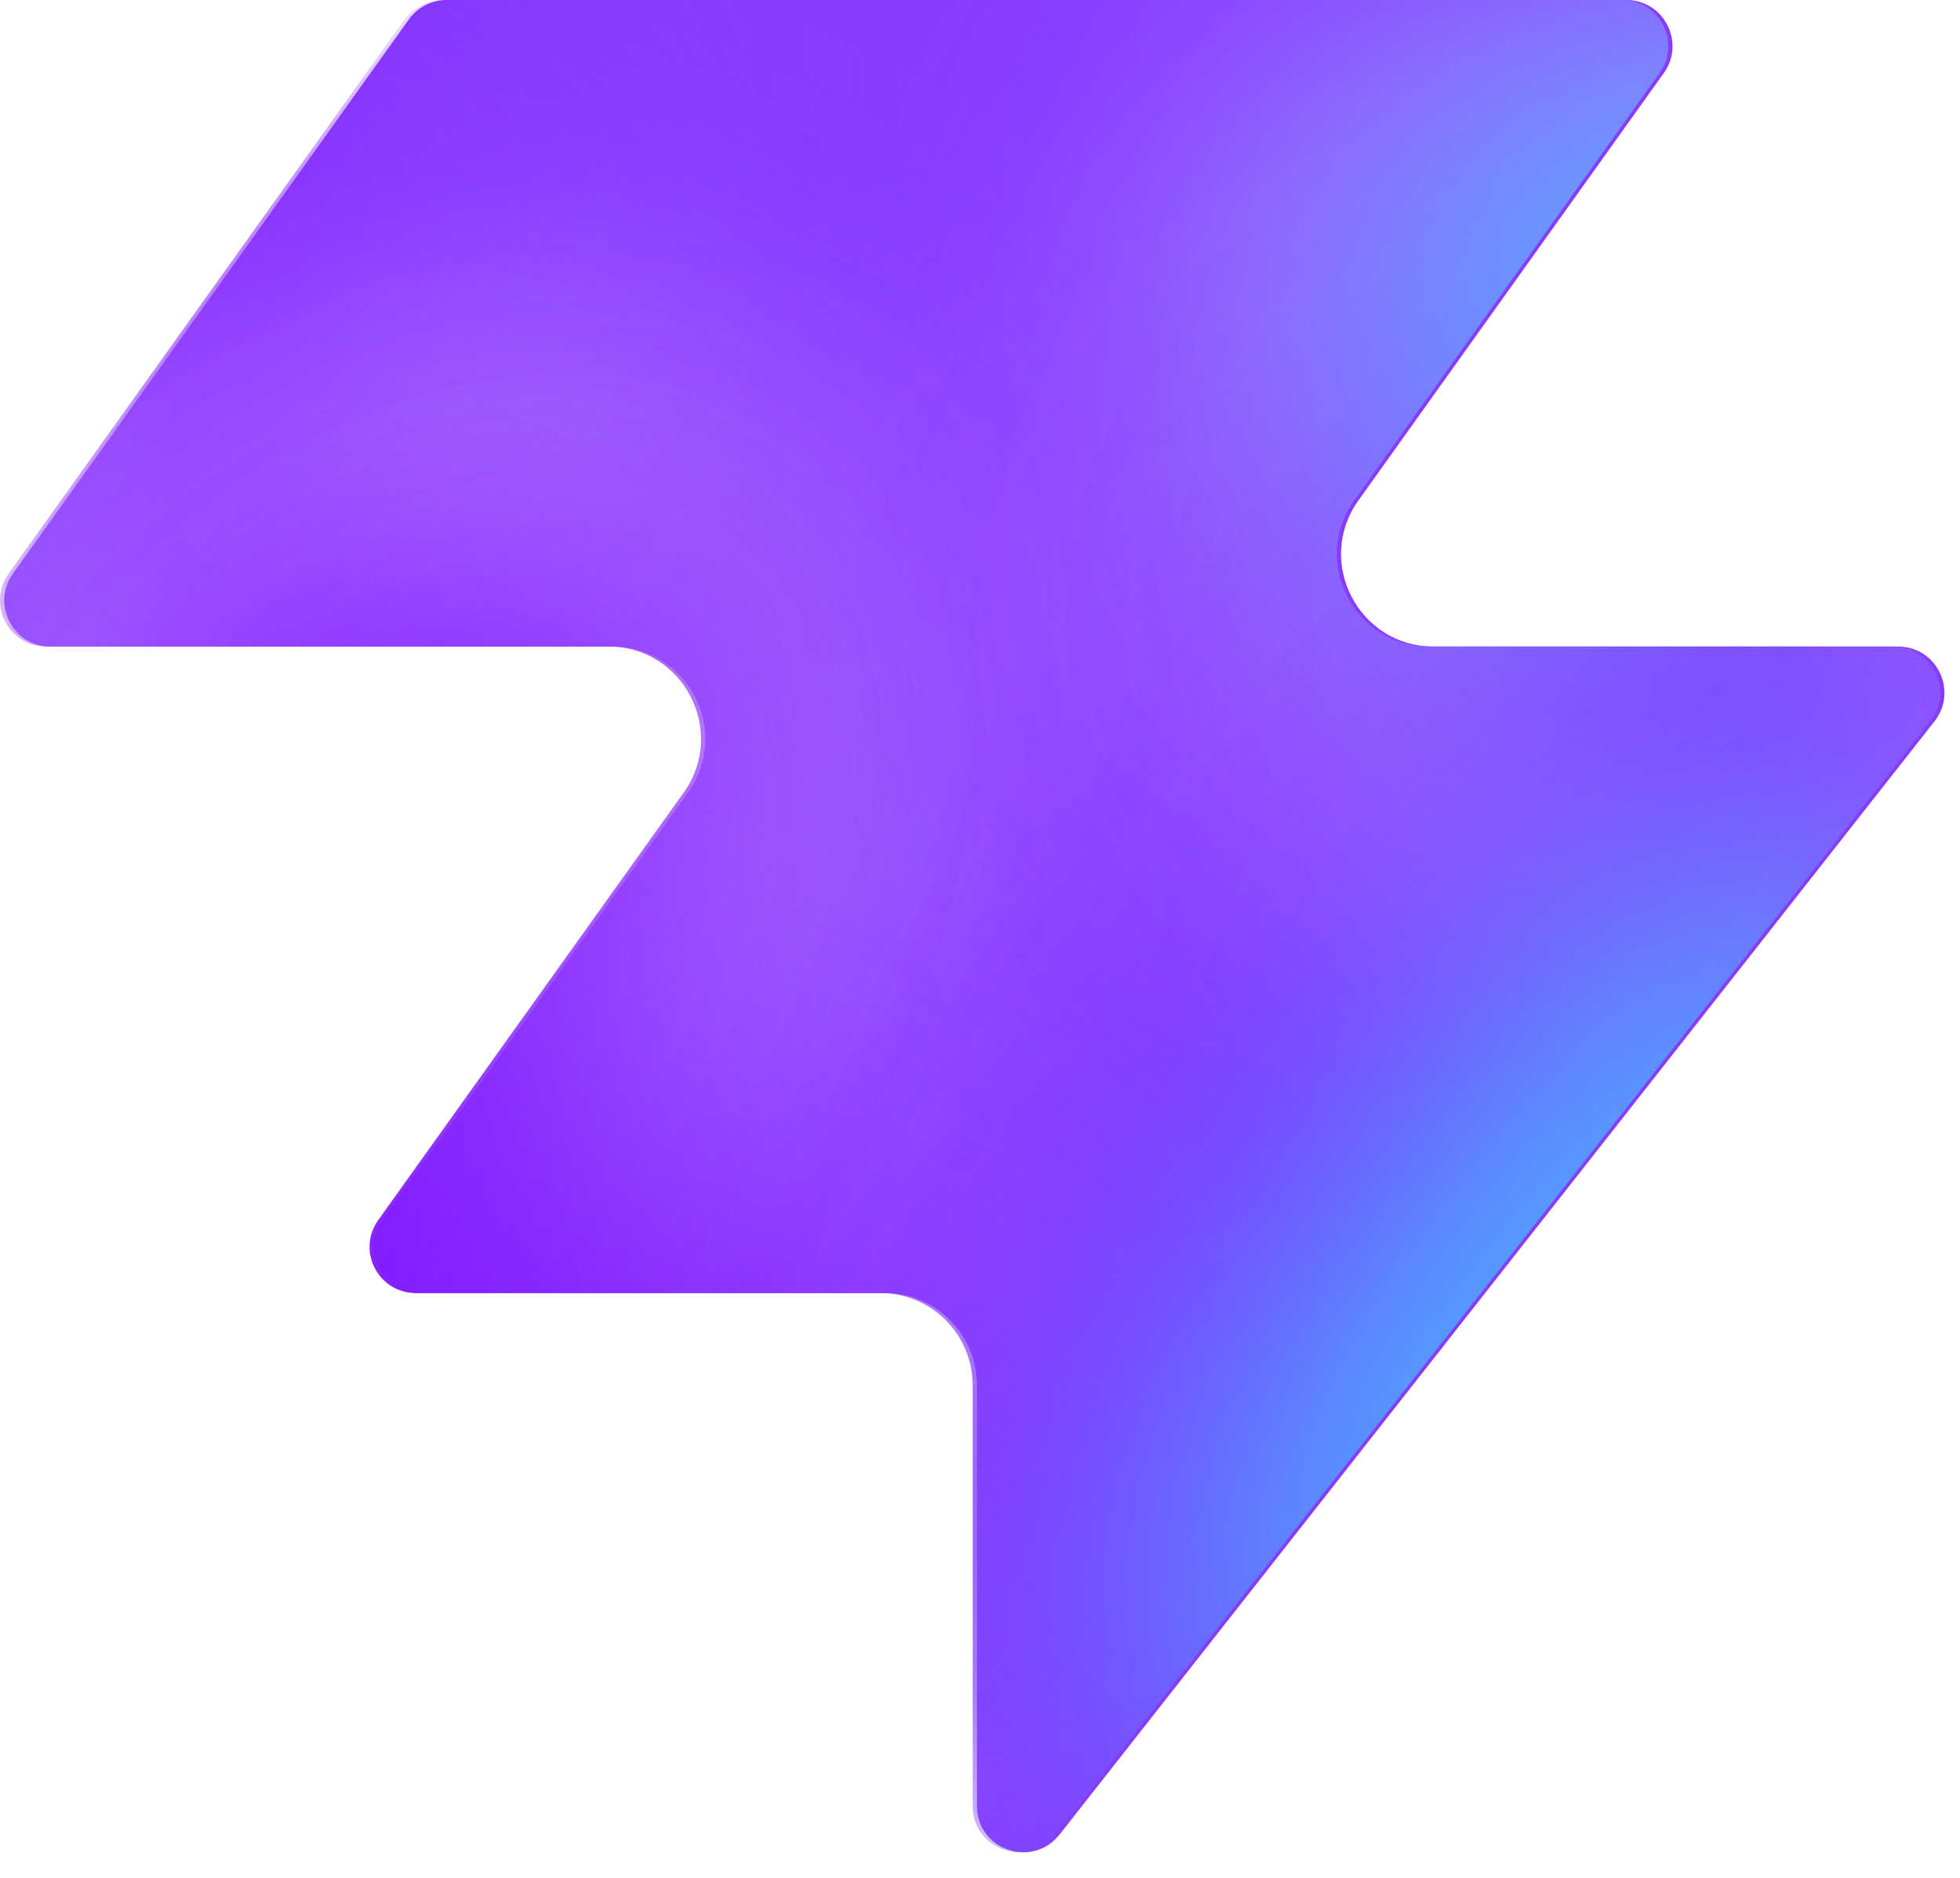
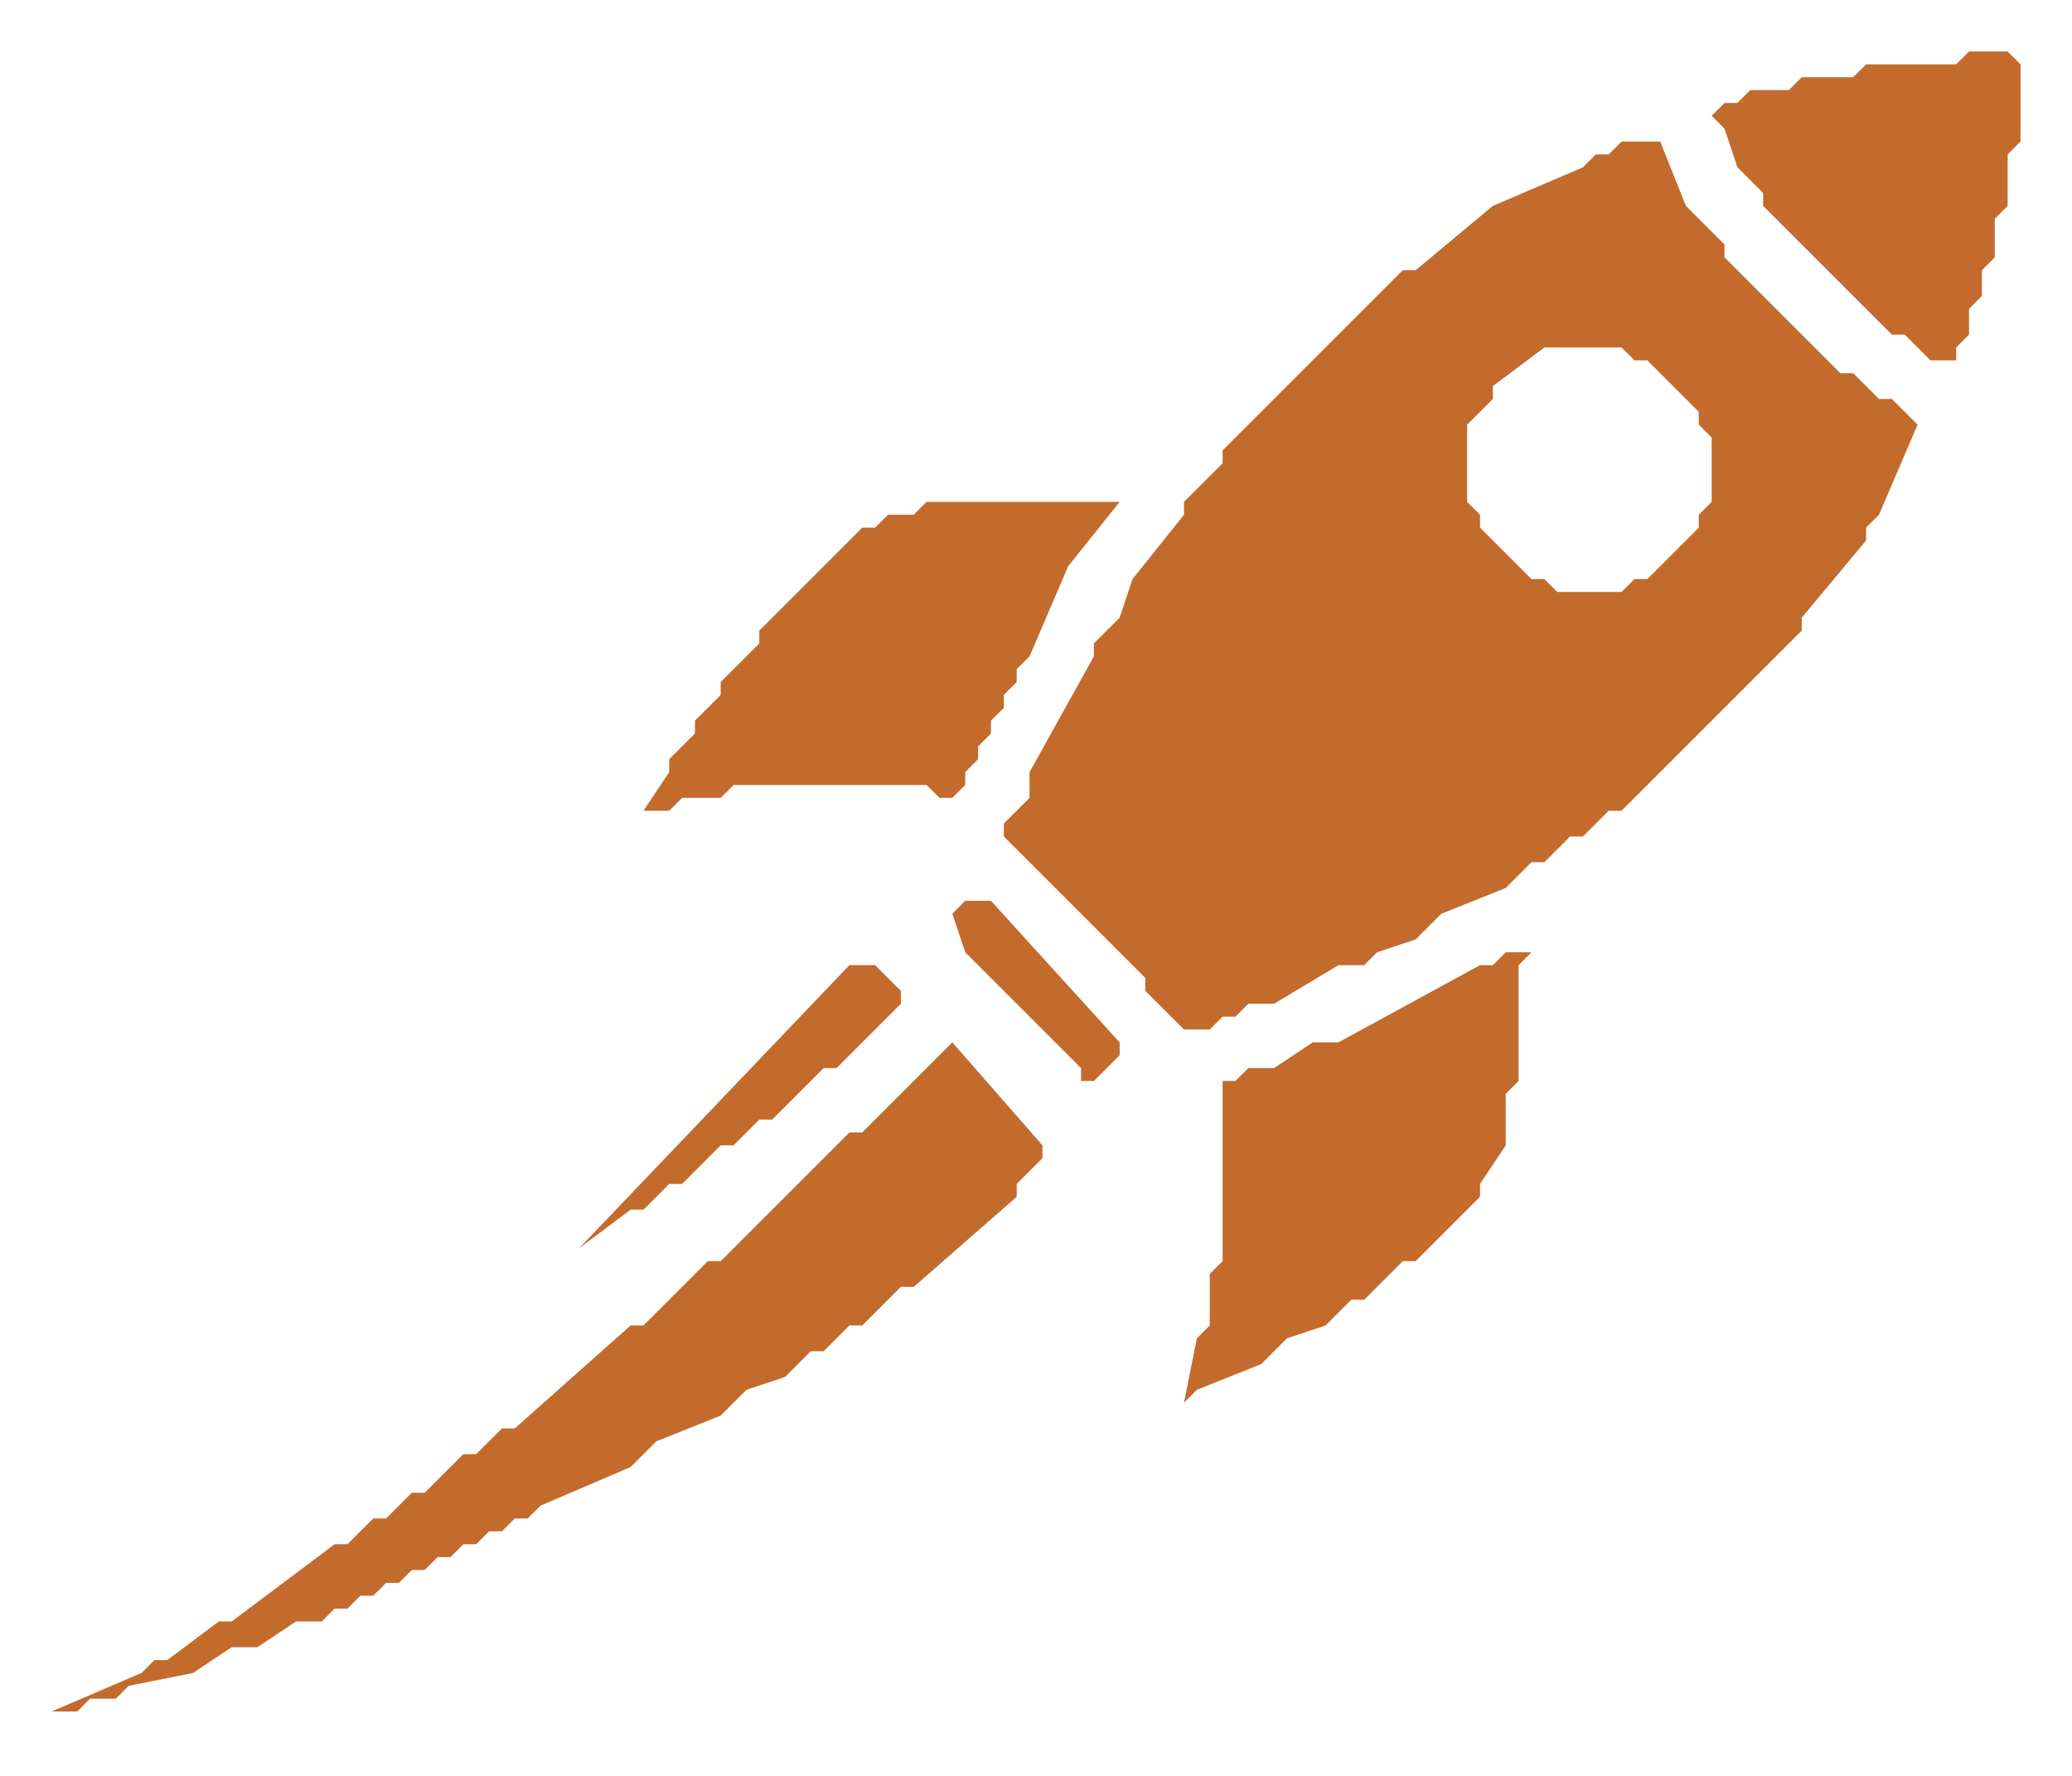
- <svg xmlns="http://www.w3.org/2000/svg" width="48" height="46" fill="none" viewBox="0 0 48 46">
-   <path fill="#863bff" d="M25.946 44.938c-.664.845-2.021.375-2.021-.698V33.937a2.26 2.26 0 0 0-2.262-2.262H10.287c-.92 0-1.456-1.04-.92-1.788l7.48-10.471c1.07-1.497 0-3.578-1.842-3.578H1.237c-.92 0-1.456-1.04-.92-1.788L10.013.474c.214-.297.556-.474.92-.474h28.894c.92 0 1.456 1.04.92 1.788l-7.48 10.471c-1.07 1.498 0 3.579 1.842 3.579h11.377c.943 0 1.473 1.088.89 1.83L25.947 44.94z" style="fill:#863bff;fill:color(display-p3 .525 .23 1);fill-opacity:1" />
-   <mask id="a" width="48" height="46" x="0" y="0" maskUnits="userSpaceOnUse" style="mask-type:alpha">
-     <path fill="#000" d="M25.842 44.938c-.664.844-2.021.375-2.021-.698V33.937a2.26 2.26 0 0 0-2.262-2.262H10.183c-.92 0-1.456-1.04-.92-1.788l7.48-10.471c1.07-1.498 0-3.579-1.842-3.579H1.133c-.92 0-1.456-1.04-.92-1.787L9.91.473c.214-.297.556-.474.92-.474h28.894c.92 0 1.456 1.04.92 1.788l-7.48 10.471c-1.07 1.498 0 3.578 1.842 3.578h11.377c.943 0 1.473 1.088.89 1.832L25.843 44.94z" style="fill:#000;fill-opacity:1" />
-   </mask>
-   <g mask="url(#a)">
-     <g filter="url(#b)">
-       <ellipse cx="5.508" cy="14.704" fill="#ede6ff" rx="5.508" ry="14.704" style="fill:#ede6ff;fill:color(display-p3 .927 .903 1);fill-opacity:1" transform="matrix(.00324 1 1 -.00324 -4.47 31.516)" />
-     </g>
-     <g filter="url(#c)">
-       <ellipse cx="10.399" cy="29.851" fill="#ede6ff" rx="10.399" ry="29.851" style="fill:#ede6ff;fill:color(display-p3 .927 .903 1);fill-opacity:1" transform="matrix(.00324 1 1 -.00324 -39.328 7.883)" />
-     </g>
-     <g filter="url(#d)">
-       <ellipse cx="5.508" cy="30.487" fill="#7e14ff" rx="5.508" ry="30.487" style="fill:#7e14ff;fill:color(display-p3 .492 .077 1);fill-opacity:1" transform="rotate(89.814 -25.913 -14.639)scale(1 -1)" />
-     </g>
-     <g filter="url(#e)">
-       <ellipse cx="5.508" cy="30.599" fill="#7e14ff" rx="5.508" ry="30.599" style="fill:#7e14ff;fill:color(display-p3 .492 .077 1);fill-opacity:1" transform="rotate(89.814 -32.644 -3.334)scale(1 -1)" />
-     </g>
-     <g filter="url(#f)">
-       <ellipse cx="5.508" cy="30.599" fill="#7e14ff" rx="5.508" ry="30.599" style="fill:#7e14ff;fill:color(display-p3 .492 .077 1);fill-opacity:1" transform="matrix(.00324 1 1 -.00324 -34.34 30.47)" />
-     </g>
-     <g filter="url(#g)">
-       <ellipse cx="14.072" cy="22.078" fill="#ede6ff" rx="14.072" ry="22.078" style="fill:#ede6ff;fill:color(display-p3 .927 .903 1);fill-opacity:1" transform="rotate(93.35 24.506 48.493)scale(-1 1)" />
-     </g>
-     <g filter="url(#h)">
-       <ellipse cx="3.47" cy="21.501" fill="#7e14ff" rx="3.47" ry="21.501" style="fill:#7e14ff;fill:color(display-p3 .492 .077 1);fill-opacity:1" transform="rotate(89.009 28.708 47.59)scale(-1 1)" />
-     </g>
-     <g filter="url(#i)">
-       <ellipse cx="3.47" cy="21.501" fill="#7e14ff" rx="3.47" ry="21.501" style="fill:#7e14ff;fill:color(display-p3 .492 .077 1);fill-opacity:1" transform="rotate(89.009 28.708 47.59)scale(-1 1)" />
-     </g>
-     <g filter="url(#j)">
-       <ellipse cx=".387" cy="8.972" fill="#7e14ff" rx="4.407" ry="29.108" style="fill:#7e14ff;fill:color(display-p3 .492 .077 1);fill-opacity:1" transform="rotate(39.51 .387 8.972)" />
-     </g>
-     <g filter="url(#k)">
-       <ellipse cx="47.523" cy="-6.092" fill="#7e14ff" rx="4.407" ry="29.108" style="fill:#7e14ff;fill:color(display-p3 .492 .077 1);fill-opacity:1" transform="rotate(37.892 47.523 -6.092)" />
-     </g>
-     <g filter="url(#l)">
-       <ellipse cx="41.412" cy="6.333" fill="#47bfff" rx="5.971" ry="9.665" style="fill:#47bfff;fill:color(display-p3 .28 .748 1);fill-opacity:1" transform="rotate(37.892 41.412 6.333)" />
-     </g>
-     <g filter="url(#m)">
-       <ellipse cx="-1.879" cy="38.332" fill="#7e14ff" rx="4.407" ry="29.108" style="fill:#7e14ff;fill:color(display-p3 .492 .077 1);fill-opacity:1" transform="rotate(37.892 -1.88 38.332)" />
-     </g>
-     <g filter="url(#n)">
-       <ellipse cx="-1.879" cy="38.332" fill="#7e14ff" rx="4.407" ry="29.108" style="fill:#7e14ff;fill:color(display-p3 .492 .077 1);fill-opacity:1" transform="rotate(37.892 -1.88 38.332)" />
-     </g>
-     <g filter="url(#o)">
-       <ellipse cx="35.651" cy="29.907" fill="#7e14ff" rx="4.407" ry="29.108" style="fill:#7e14ff;fill:color(display-p3 .492 .077 1);fill-opacity:1" transform="rotate(37.892 35.651 29.907)" />
-     </g>
-     <g filter="url(#p)">
-       <ellipse cx="38.418" cy="32.4" fill="#47bfff" rx="5.971" ry="15.297" style="fill:#47bfff;fill:color(display-p3 .28 .748 1);fill-opacity:1" transform="rotate(37.892 38.418 32.4)" />
-     </g>
-   </g>
-   <defs>
-     <filter id="b" width="60.045" height="41.654" x="-19.77" y="16.149" color-interpolation-filters="sRGB" filterUnits="userSpaceOnUse">
-       <feFlood flood-opacity="0" result="BackgroundImageFix" />
-       <feBlend in="SourceGraphic" in2="BackgroundImageFix" result="shape" />
-       <feGaussianBlur result="effect1_foregroundBlur_2002_17158" stdDeviation="7.659" />
-     </filter>
-     <filter id="c" width="90.34" height="51.437" x="-54.613" y="-7.533" color-interpolation-filters="sRGB" filterUnits="userSpaceOnUse">
-       <feFlood flood-opacity="0" result="BackgroundImageFix" />
-       <feBlend in="SourceGraphic" in2="BackgroundImageFix" result="shape" />
-       <feGaussianBlur result="effect1_foregroundBlur_2002_17158" stdDeviation="7.659" />
-     </filter>
-     <filter id="d" width="79.355" height="29.4" x="-49.64" y="2.03" color-interpolation-filters="sRGB" filterUnits="userSpaceOnUse">
-       <feFlood flood-opacity="0" result="BackgroundImageFix" />
-       <feBlend in="SourceGraphic" in2="BackgroundImageFix" result="shape" />
-       <feGaussianBlur result="effect1_foregroundBlur_2002_17158" stdDeviation="4.596" />
-     </filter>
-     <filter id="e" width="79.579" height="29.4" x="-45.045" y="20.029" color-interpolation-filters="sRGB" filterUnits="userSpaceOnUse">
-       <feFlood flood-opacity="0" result="BackgroundImageFix" />
-       <feBlend in="SourceGraphic" in2="BackgroundImageFix" result="shape" />
-       <feGaussianBlur result="effect1_foregroundBlur_2002_17158" stdDeviation="4.596" />
-     </filter>
-     <filter id="f" width="79.579" height="29.4" x="-43.513" y="21.178" color-interpolation-filters="sRGB" filterUnits="userSpaceOnUse">
-       <feFlood flood-opacity="0" result="BackgroundImageFix" />
-       <feBlend in="SourceGraphic" in2="BackgroundImageFix" result="shape" />
-       <feGaussianBlur result="effect1_foregroundBlur_2002_17158" stdDeviation="4.596" />
-     </filter>
-     <filter id="g" width="74.749" height="58.852" x="15.756" y="-17.901" color-interpolation-filters="sRGB" filterUnits="userSpaceOnUse">
-       <feFlood flood-opacity="0" result="BackgroundImageFix" />
-       <feBlend in="SourceGraphic" in2="BackgroundImageFix" result="shape" />
-       <feGaussianBlur result="effect1_foregroundBlur_2002_17158" stdDeviation="7.659" />
-     </filter>
-     <filter id="h" width="61.377" height="25.362" x="23.548" y="2.284" color-interpolation-filters="sRGB" filterUnits="userSpaceOnUse">
-       <feFlood flood-opacity="0" result="BackgroundImageFix" />
-       <feBlend in="SourceGraphic" in2="BackgroundImageFix" result="shape" />
-       <feGaussianBlur result="effect1_foregroundBlur_2002_17158" stdDeviation="4.596" />
-     </filter>
-     <filter id="i" width="61.377" height="25.362" x="23.548" y="2.284" color-interpolation-filters="sRGB" filterUnits="userSpaceOnUse">
-       <feFlood flood-opacity="0" result="BackgroundImageFix" />
-       <feBlend in="SourceGraphic" in2="BackgroundImageFix" result="shape" />
-       <feGaussianBlur result="effect1_foregroundBlur_2002_17158" stdDeviation="4.596" />
-     </filter>
-     <filter id="j" width="56.045" height="63.649" x="-27.636" y="-22.853" color-interpolation-filters="sRGB" filterUnits="userSpaceOnUse">
-       <feFlood flood-opacity="0" result="BackgroundImageFix" />
-       <feBlend in="SourceGraphic" in2="BackgroundImageFix" result="shape" />
-       <feGaussianBlur result="effect1_foregroundBlur_2002_17158" stdDeviation="4.596" />
-     </filter>
-     <filter id="k" width="54.814" height="64.646" x="20.116" y="-38.415" color-interpolation-filters="sRGB" filterUnits="userSpaceOnUse">
-       <feFlood flood-opacity="0" result="BackgroundImageFix" />
-       <feBlend in="SourceGraphic" in2="BackgroundImageFix" result="shape" />
-       <feGaussianBlur result="effect1_foregroundBlur_2002_17158" stdDeviation="4.596" />
-     </filter>
-     <filter id="l" width="33.541" height="35.313" x="24.641" y="-11.323" color-interpolation-filters="sRGB" filterUnits="userSpaceOnUse">
-       <feFlood flood-opacity="0" result="BackgroundImageFix" />
-       <feBlend in="SourceGraphic" in2="BackgroundImageFix" result="shape" />
-       <feGaussianBlur result="effect1_foregroundBlur_2002_17158" stdDeviation="4.596" />
-     </filter>
-     <filter id="m" width="54.814" height="64.646" x="-29.286" y="6.009" color-interpolation-filters="sRGB" filterUnits="userSpaceOnUse">
-       <feFlood flood-opacity="0" result="BackgroundImageFix" />
-       <feBlend in="SourceGraphic" in2="BackgroundImageFix" result="shape" />
-       <feGaussianBlur result="effect1_foregroundBlur_2002_17158" stdDeviation="4.596" />
-     </filter>
-     <filter id="n" width="54.814" height="64.646" x="-29.286" y="6.009" color-interpolation-filters="sRGB" filterUnits="userSpaceOnUse">
-       <feFlood flood-opacity="0" result="BackgroundImageFix" />
-       <feBlend in="SourceGraphic" in2="BackgroundImageFix" result="shape" />
-       <feGaussianBlur result="effect1_foregroundBlur_2002_17158" stdDeviation="4.596" />
-     </filter>
-     <filter id="o" width="54.814" height="64.646" x="8.244" y="-2.416" color-interpolation-filters="sRGB" filterUnits="userSpaceOnUse">
-       <feFlood flood-opacity="0" result="BackgroundImageFix" />
-       <feBlend in="SourceGraphic" in2="BackgroundImageFix" result="shape" />
-       <feGaussianBlur result="effect1_foregroundBlur_2002_17158" stdDeviation="4.596" />
-     </filter>
-     <filter id="p" width="39.409" height="43.623" x="18.713" y="10.588" color-interpolation-filters="sRGB" filterUnits="userSpaceOnUse">
-       <feFlood flood-opacity="0" result="BackgroundImageFix" />
-       <feBlend in="SourceGraphic" in2="BackgroundImageFix" result="shape" />
-       <feGaussianBlur result="effect1_foregroundBlur_2002_17158" stdDeviation="4.596" />
-     </filter>
-   </defs>
+ <svg xmlns="http://www.w3.org/2000/svg" viewBox="0 0 161 138" width="161" height="138">
+   <path d="M 81 89 L 74 81 L 67 88 L 66 88 L 56 98 L 55 98 L 50 103 L 49 103 L 40 111 L 39 111 L 37 113 L 36 113 L 33 116 L 32 116 L 30 118 L 29 118 L 27 120 L 26 120 L 18 126 L 17 126 L 13 129 L 12 129 L 11 130 L 4 133 L 6 133 L 7 132 L 9 132 L 10 131 L 15 130 L 18 128 L 20 128 L 23 126 L 25 126 L 26 125 L 27 125 L 28 124 L 29 124 L 30 123 L 31 123 L 32 122 L 33 122 L 34 121 L 35 121 L 36 120 L 37 120 L 38 119 L 39 119 L 40 118 L 41 118 L 42 117 L 49 114 L 51 112 L 56 110 L 58 108 L 61 107 L 63 105 L 64 105 L 66 103 L 67 103 L 70 100 L 71 100 L 79 93 L 79 92 L 81 90 Z" fill="#c36a2d" fill-rule="evenodd" />
+   <path d="M 70 77 L 68 75 L 66 75 L 45 97 L 49 94 L 50 94 L 52 92 L 53 92 L 56 89 L 57 89 L 59 87 L 60 87 L 64 83 L 65 83 L 70 78 Z" fill="#c36a2d" fill-rule="evenodd" />
+   <path d="M 119 74 L 117 74 L 116 75 L 115 75 L 104 81 L 102 81 L 99 83 L 97 83 L 96 84 L 95 84 L 95 98 L 94 99 L 94 103 L 93 104 L 92 109 L 93 108 L 98 106 L 100 104 L 103 103 L 105 101 L 106 101 L 109 98 L 110 98 L 115 93 L 115 92 L 117 89 L 117 85 L 118 84 L 118 75 Z" fill="#c36a2d" fill-rule="evenodd" />
+   <path d="M 75 70 L 74 71 L 75 74 L 84 83 L 84 84 L 85 84 L 87 82 L 87 81 L 77 70 Z" fill="#c36a2d" fill-rule="evenodd" />
+   <path d="M 87 39 L 72 39 L 71 40 L 69 40 L 68 41 L 67 41 L 59 49 L 59 50 L 56 53 L 56 54 L 54 56 L 54 57 L 52 59 L 52 60 L 50 63 L 52 63 L 53 62 L 56 62 L 57 61 L 72 61 L 73 62 L 74 62 L 75 61 L 75 60 L 76 59 L 76 58 L 77 57 L 77 56 L 78 55 L 78 54 L 79 53 L 79 52 L 80 51 L 83 44 Z" fill="#c36a2d" fill-rule="evenodd" />
+   <path d="M 129 11 L 126 11 L 125 12 L 124 12 L 123 13 L 116 16 L 110 21 L 109 21 L 95 35 L 95 36 L 92 39 L 92 40 L 88 45 L 87 48 L 85 50 L 85 51 L 80 60 L 80 62 L 78 64 L 78 65 L 89 76 L 89 77 L 92 80 L 94 80 L 95 79 L 96 79 L 97 78 L 99 78 L 104 75 L 106 75 L 107 74 L 110 73 L 112 71 L 117 69 L 119 67 L 120 67 L 122 65 L 123 65 L 125 63 L 126 63 L 140 49 L 140 48 L 145 42 L 145 41 L 146 40 L 149 33 L 147 31 L 146 31 L 144 29 L 143 29 L 134 20 L 134 19 L 131 16 Z M 120 27 L 126 27 L 127 28 L 128 28 L 132 32 L 132 33 L 133 34 L 133 39 L 132 40 L 132 41 L 128 45 L 127 45 L 126 46 L 121 46 L 120 45 L 119 45 L 115 41 L 115 40 L 114 39 L 114 33 L 116 31 L 116 30 Z" fill="#c36a2d" fill-rule="evenodd" />
+   <path d="M 134 8 L 133 9 L 134 10 L 135 13 L 137 15 L 137 16 L 147 26 L 148 26 L 150 28 L 152 28 L 152 27 L 153 26 L 153 24 L 154 23 L 154 21 L 155 20 L 155 17 L 156 16 L 156 12 L 157 11 L 157 5 L 156 4 L 153 4 L 152 5 L 145 5 L 144 6 L 140 6 L 139 7 L 136 7 L 135 8 Z" fill="#c36a2d" fill-rule="evenodd" />
</svg>
